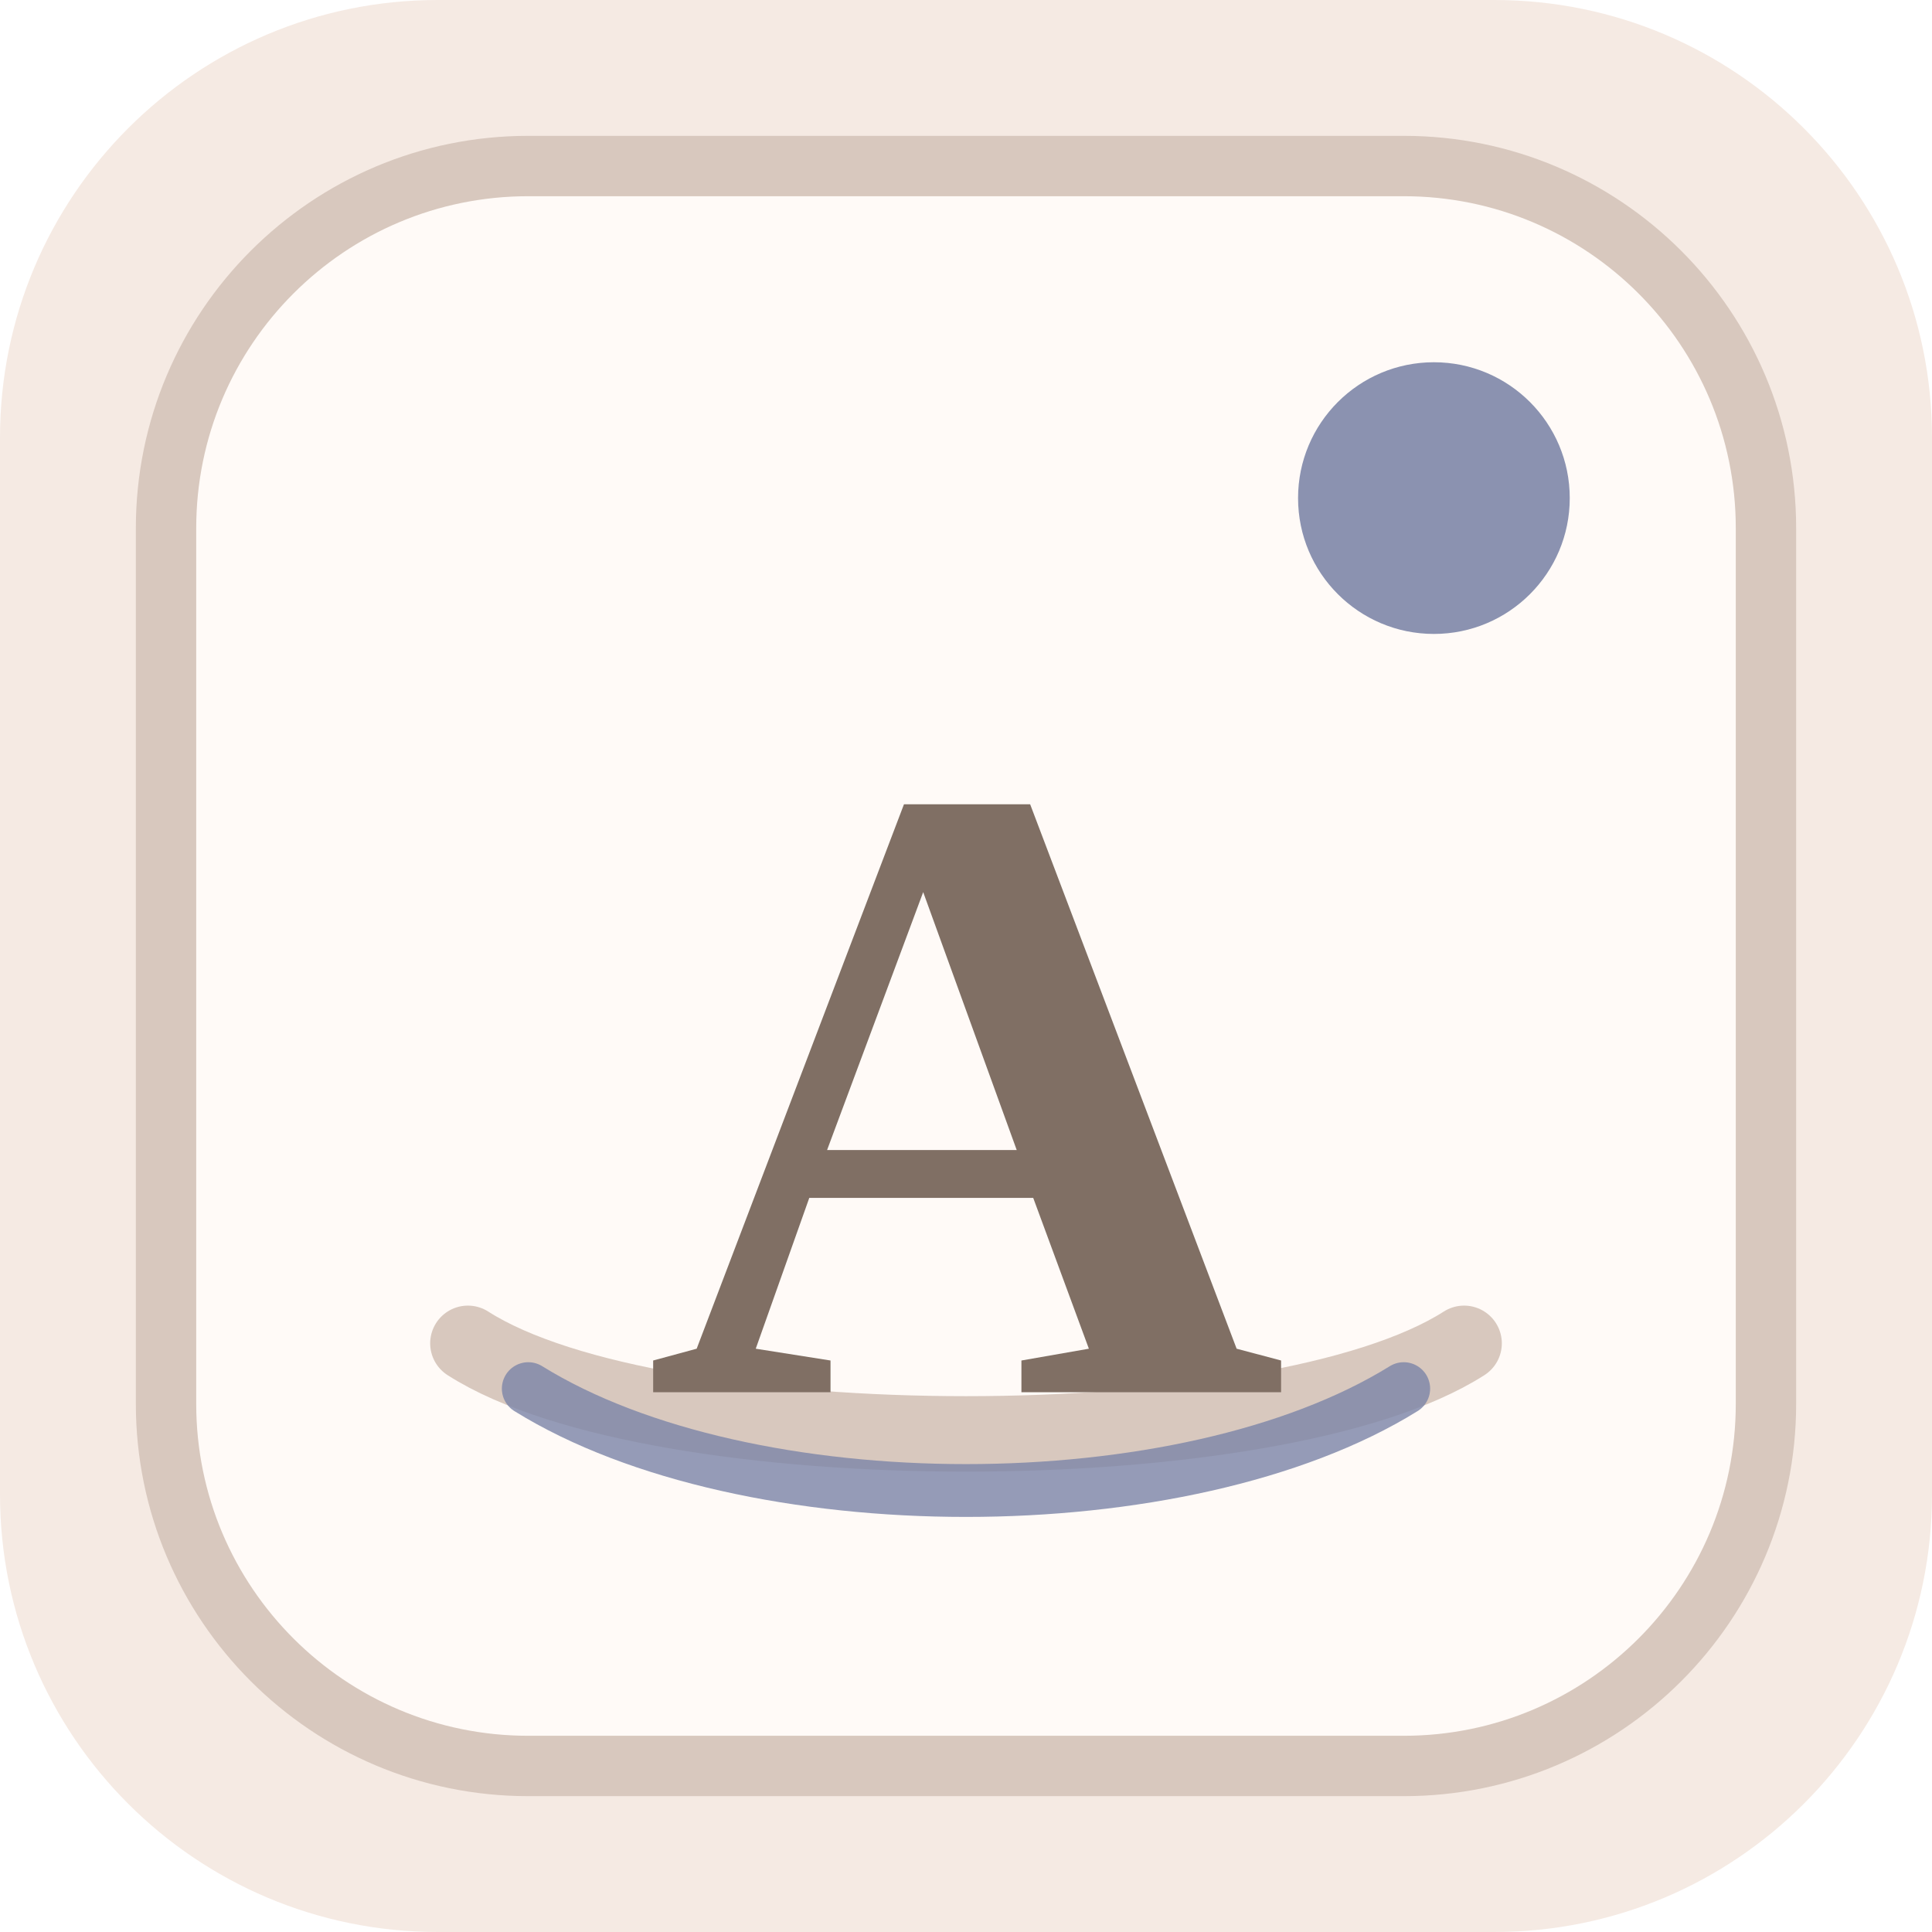
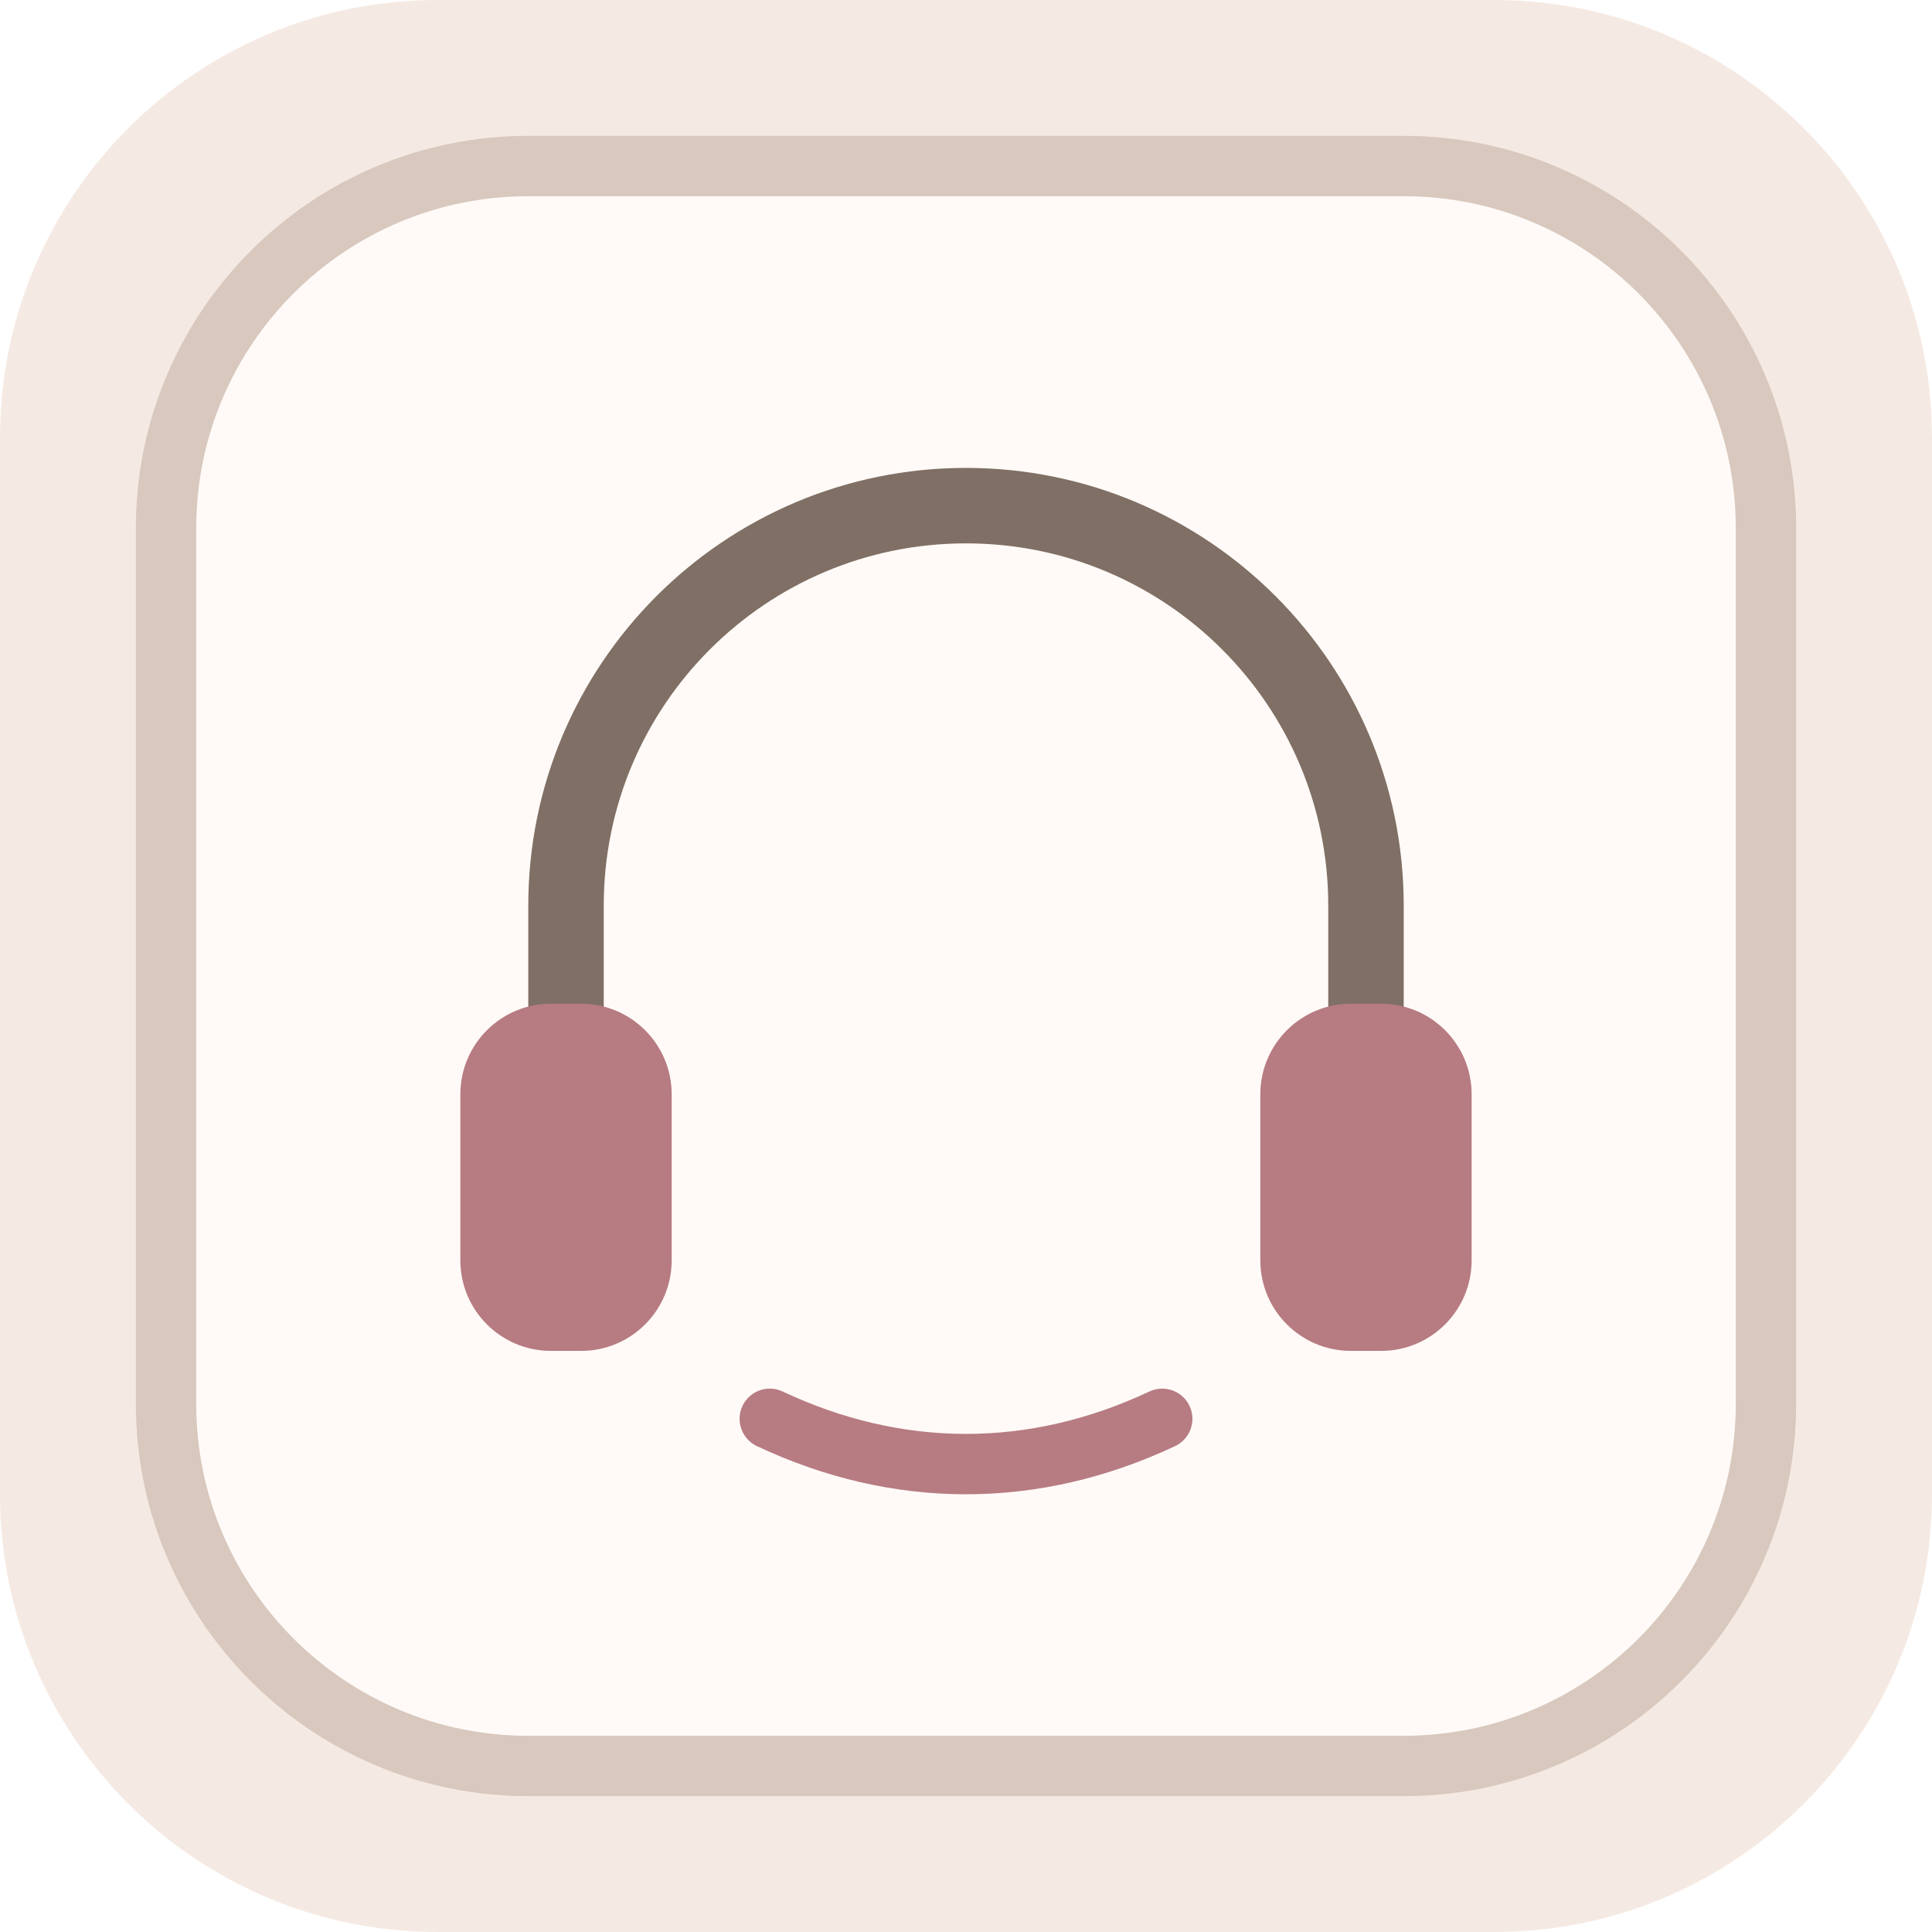
- <svg xmlns="http://www.w3.org/2000/svg" viewBox="0 0 256 256" role="img" aria-label="audio-pilot icon">
+ <svg xmlns="http://www.w3.org/2000/svg" viewBox="0 0 256 256" role="img" aria-label="Audio Pilot icon">
  <rect width="256" height="256" rx="58" fill="#f5eae3" />
  <rect x="22" y="22" width="212" height="212" rx="48" fill="#fffaf7" stroke="#d8c8be" stroke-width="8" />
-   <circle cx="190" cy="66" r="18" fill="#7e86a8" opacity="0.9" />
-   <path d="M62 178 C87 194 169 194 194 178" fill="none" stroke="#d8c8be" stroke-width="10" stroke-linecap="round" />
-   <path d="M70 184 C99 202 157 202 186 184" fill="none" stroke="#7e86a8" stroke-width="7" stroke-linecap="round" opacity="0.82" />
-   <text x="128" y="151" text-anchor="middle" dominant-baseline="middle" font-family="Georgia, 'Times New Roman', serif" font-size="118" font-weight="700" letter-spacing="0" fill="#806f64">A</text>
+   <path d="M75 141v-21a53 53 0 0 1 106 0v21" fill="none" stroke="#806f64" stroke-width="10" stroke-linecap="round" stroke-linejoin="round" />
+   <rect x="61" y="133" width="28" height="46" rx="12" fill="#b77b82" />
+   <rect x="167" y="133" width="28" height="46" rx="12" fill="#b77b82" />
+   <path d="M102 188c17 8 35 8 52 0" fill="none" stroke="#b77b82" stroke-width="8" stroke-linecap="round" stroke-linejoin="round" />
</svg>
